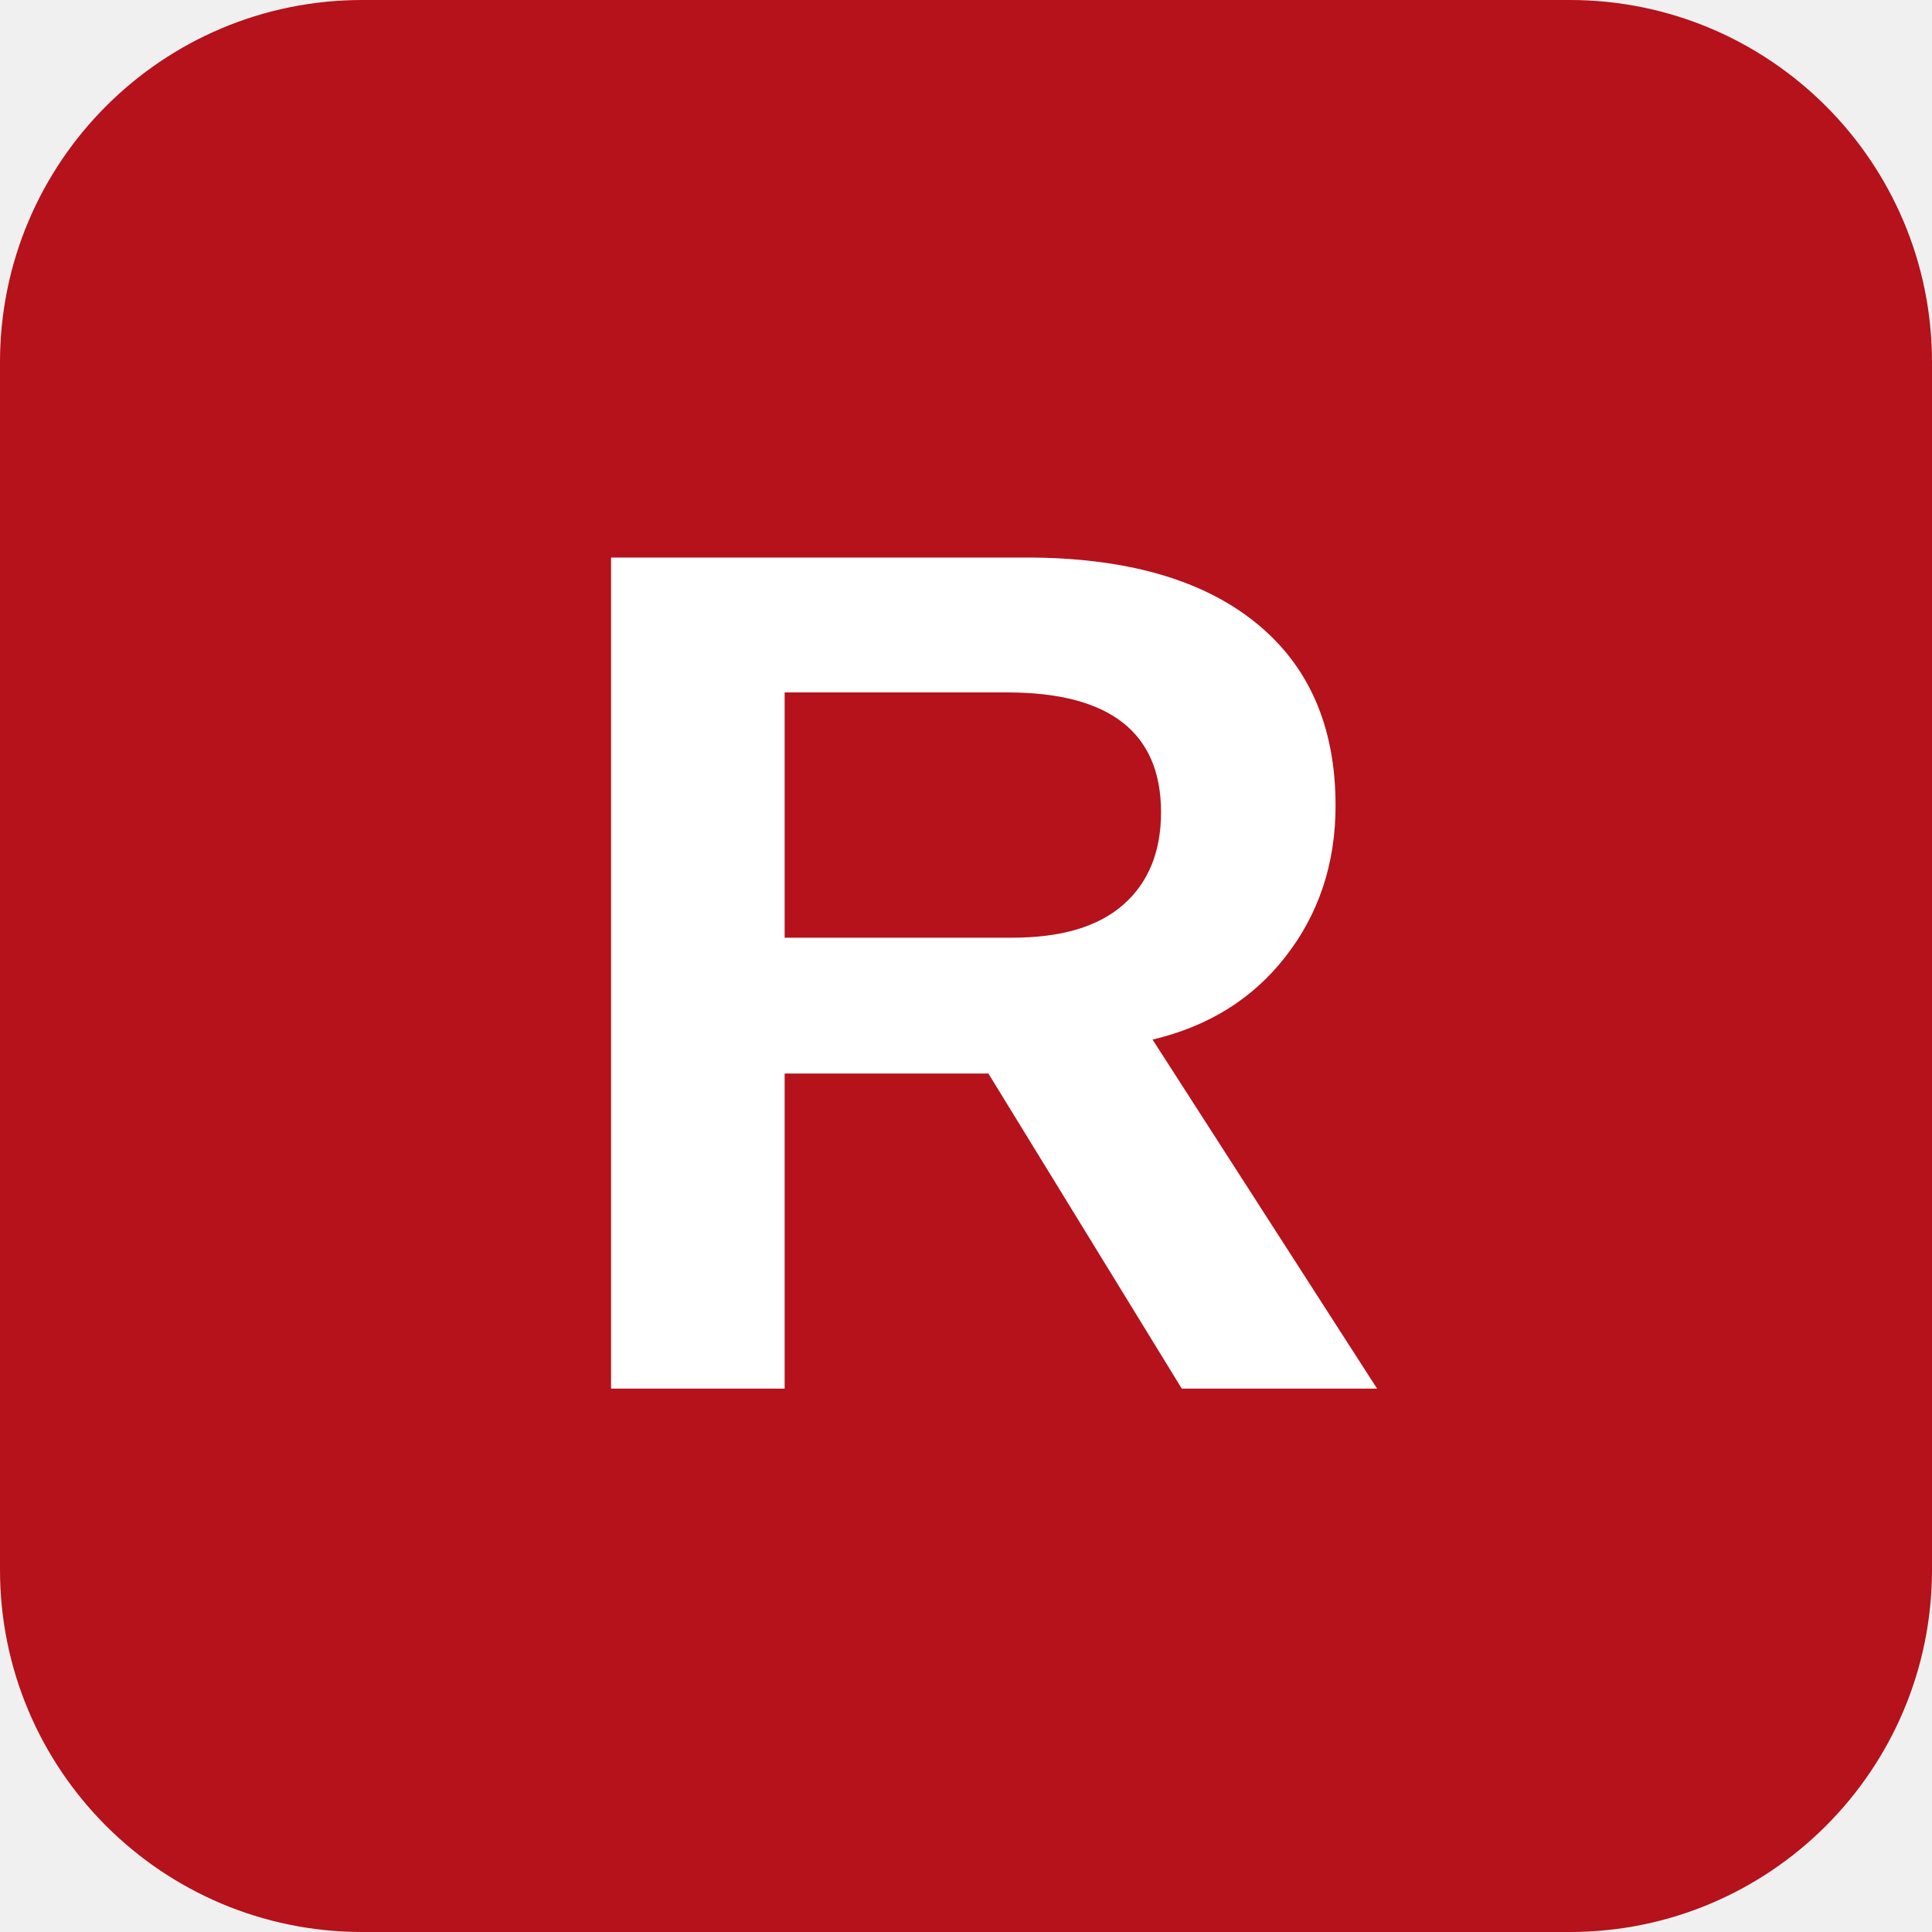
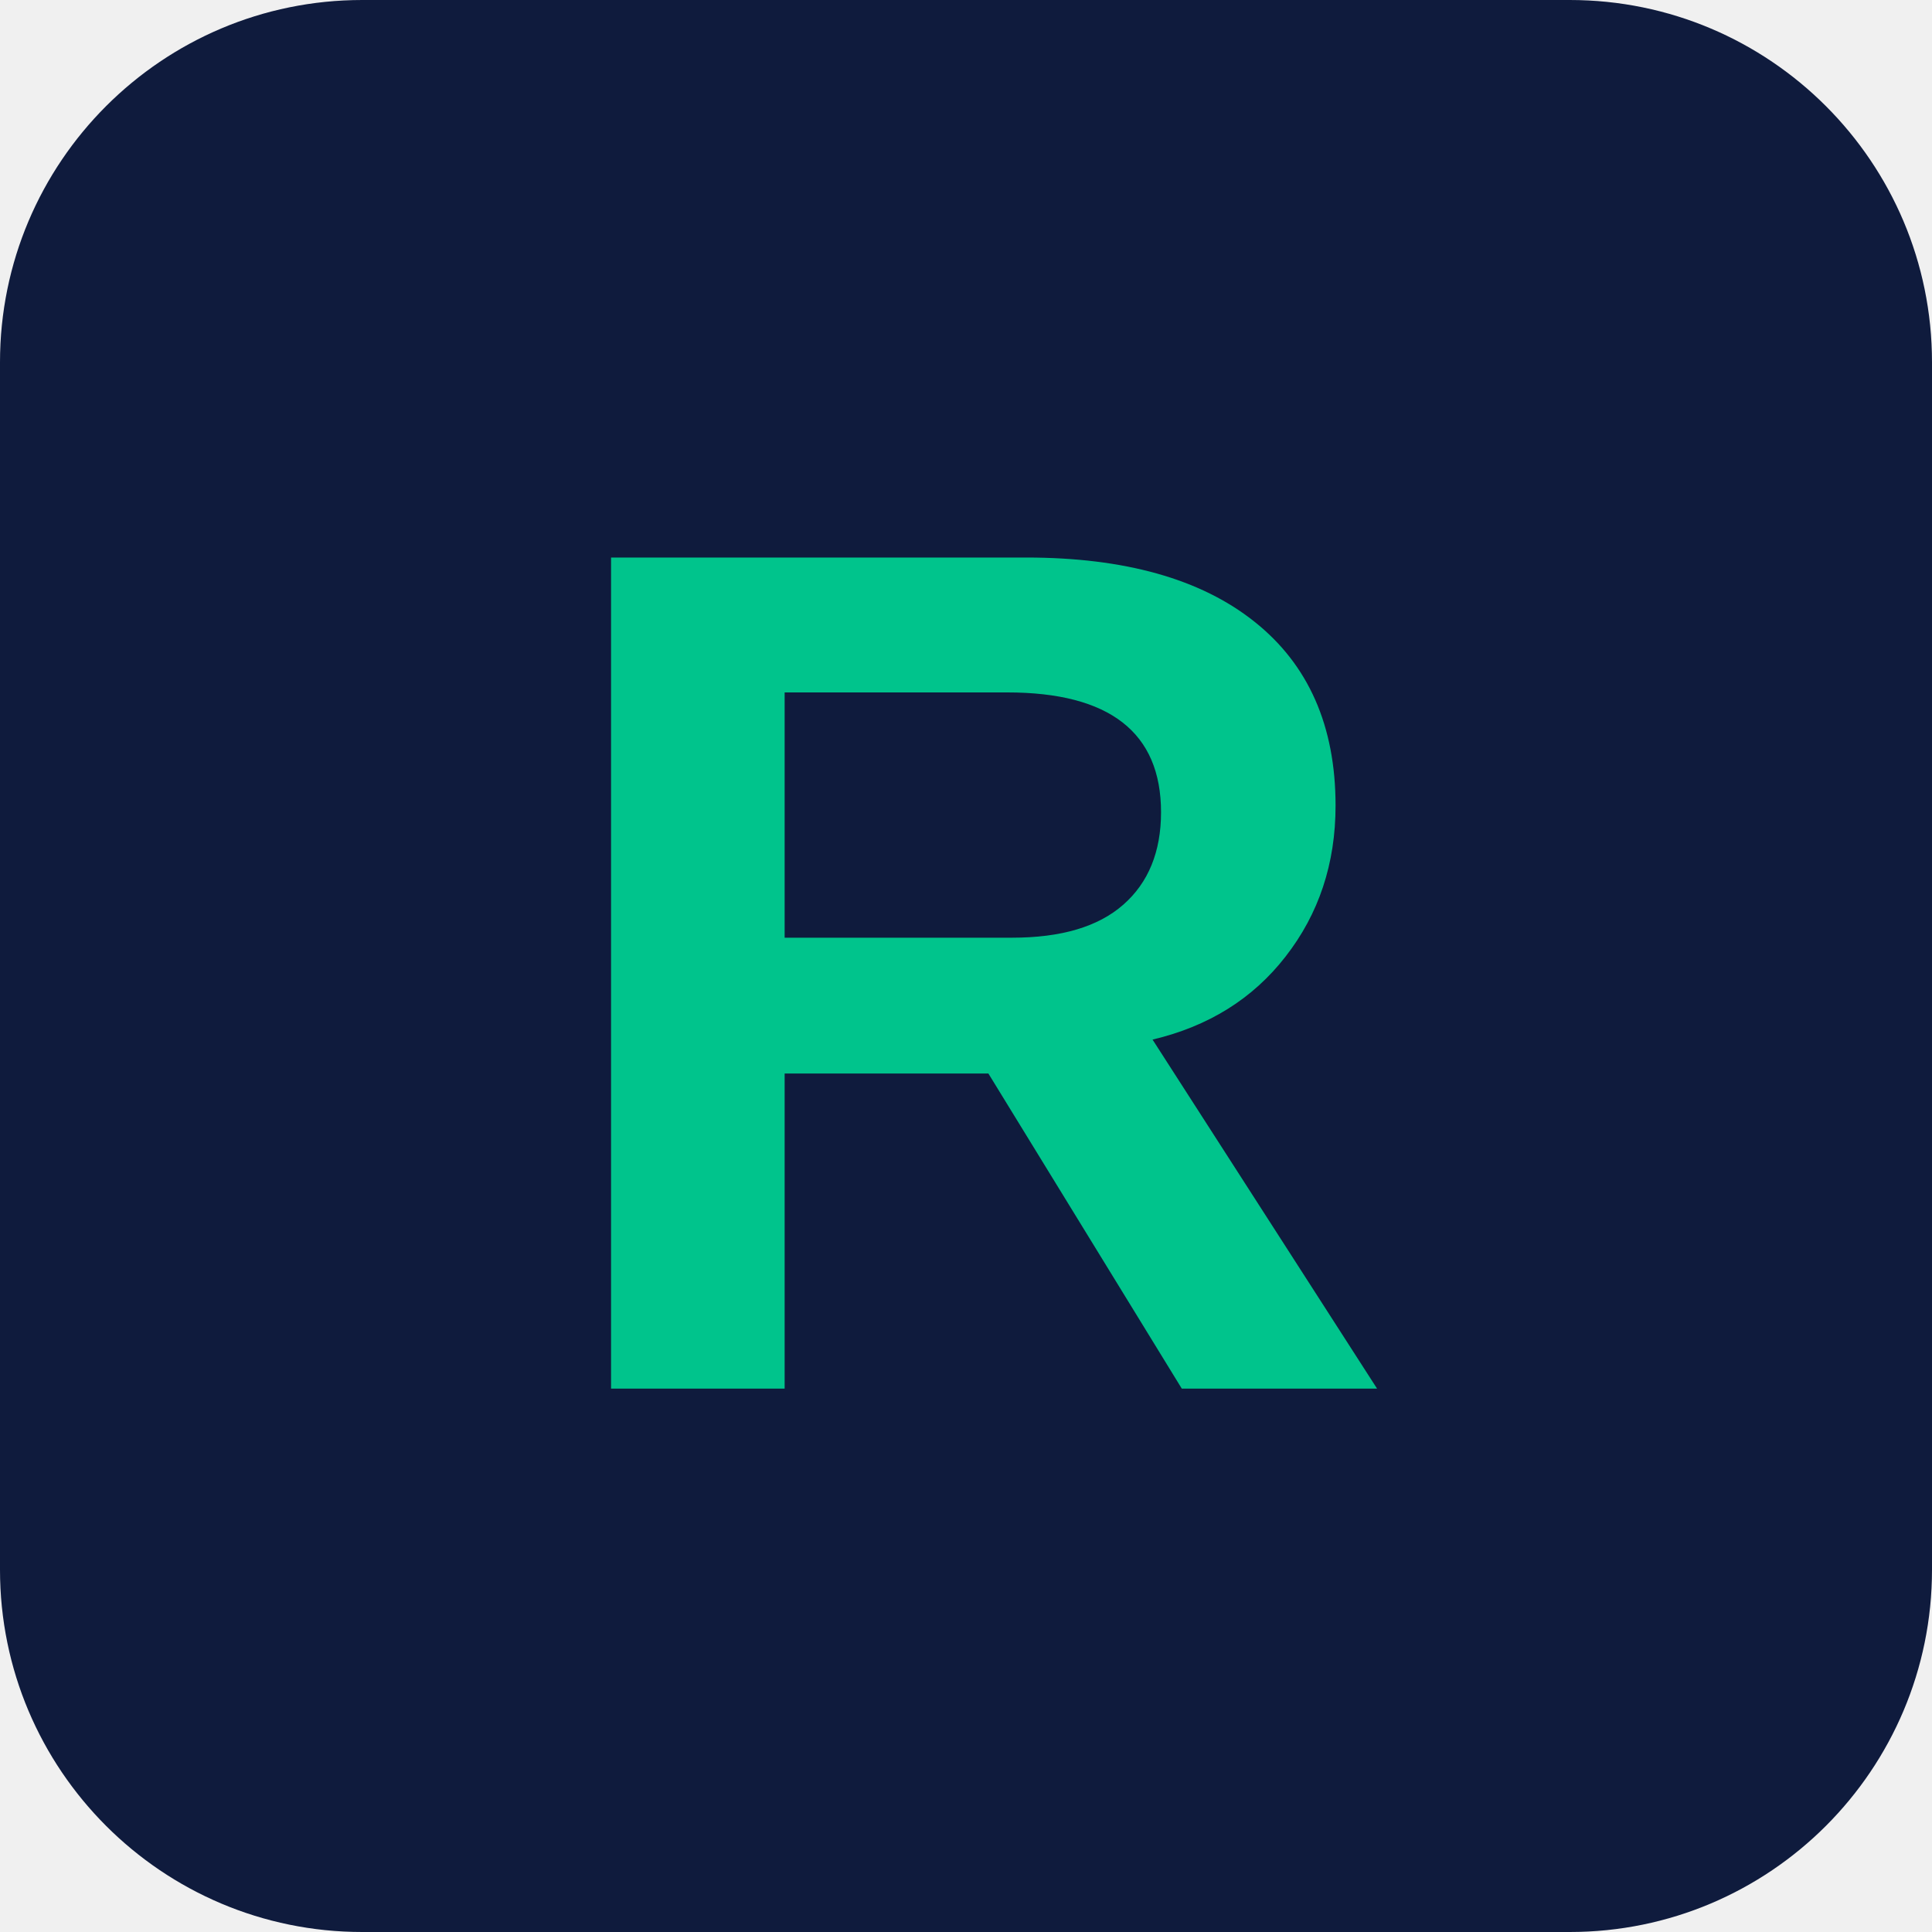
<svg xmlns="http://www.w3.org/2000/svg" viewBox="0 0 32 32">
-   <rect width="32" height="32" rx="6" fill="#B5121B" />
-   <text x="16" y="23" font-family="Arial,sans-serif" font-weight="800" font-size="20" fill="white" text-anchor="middle">R</text>
+   <rect width="32" height="32" rx="6" fill="#0F1B3D" />
+   <text x="16" y="23" font-family="Arial,sans-serif" font-weight="800" font-size="20" fill="#00C48C" text-anchor="middle">R</text>
</svg>
